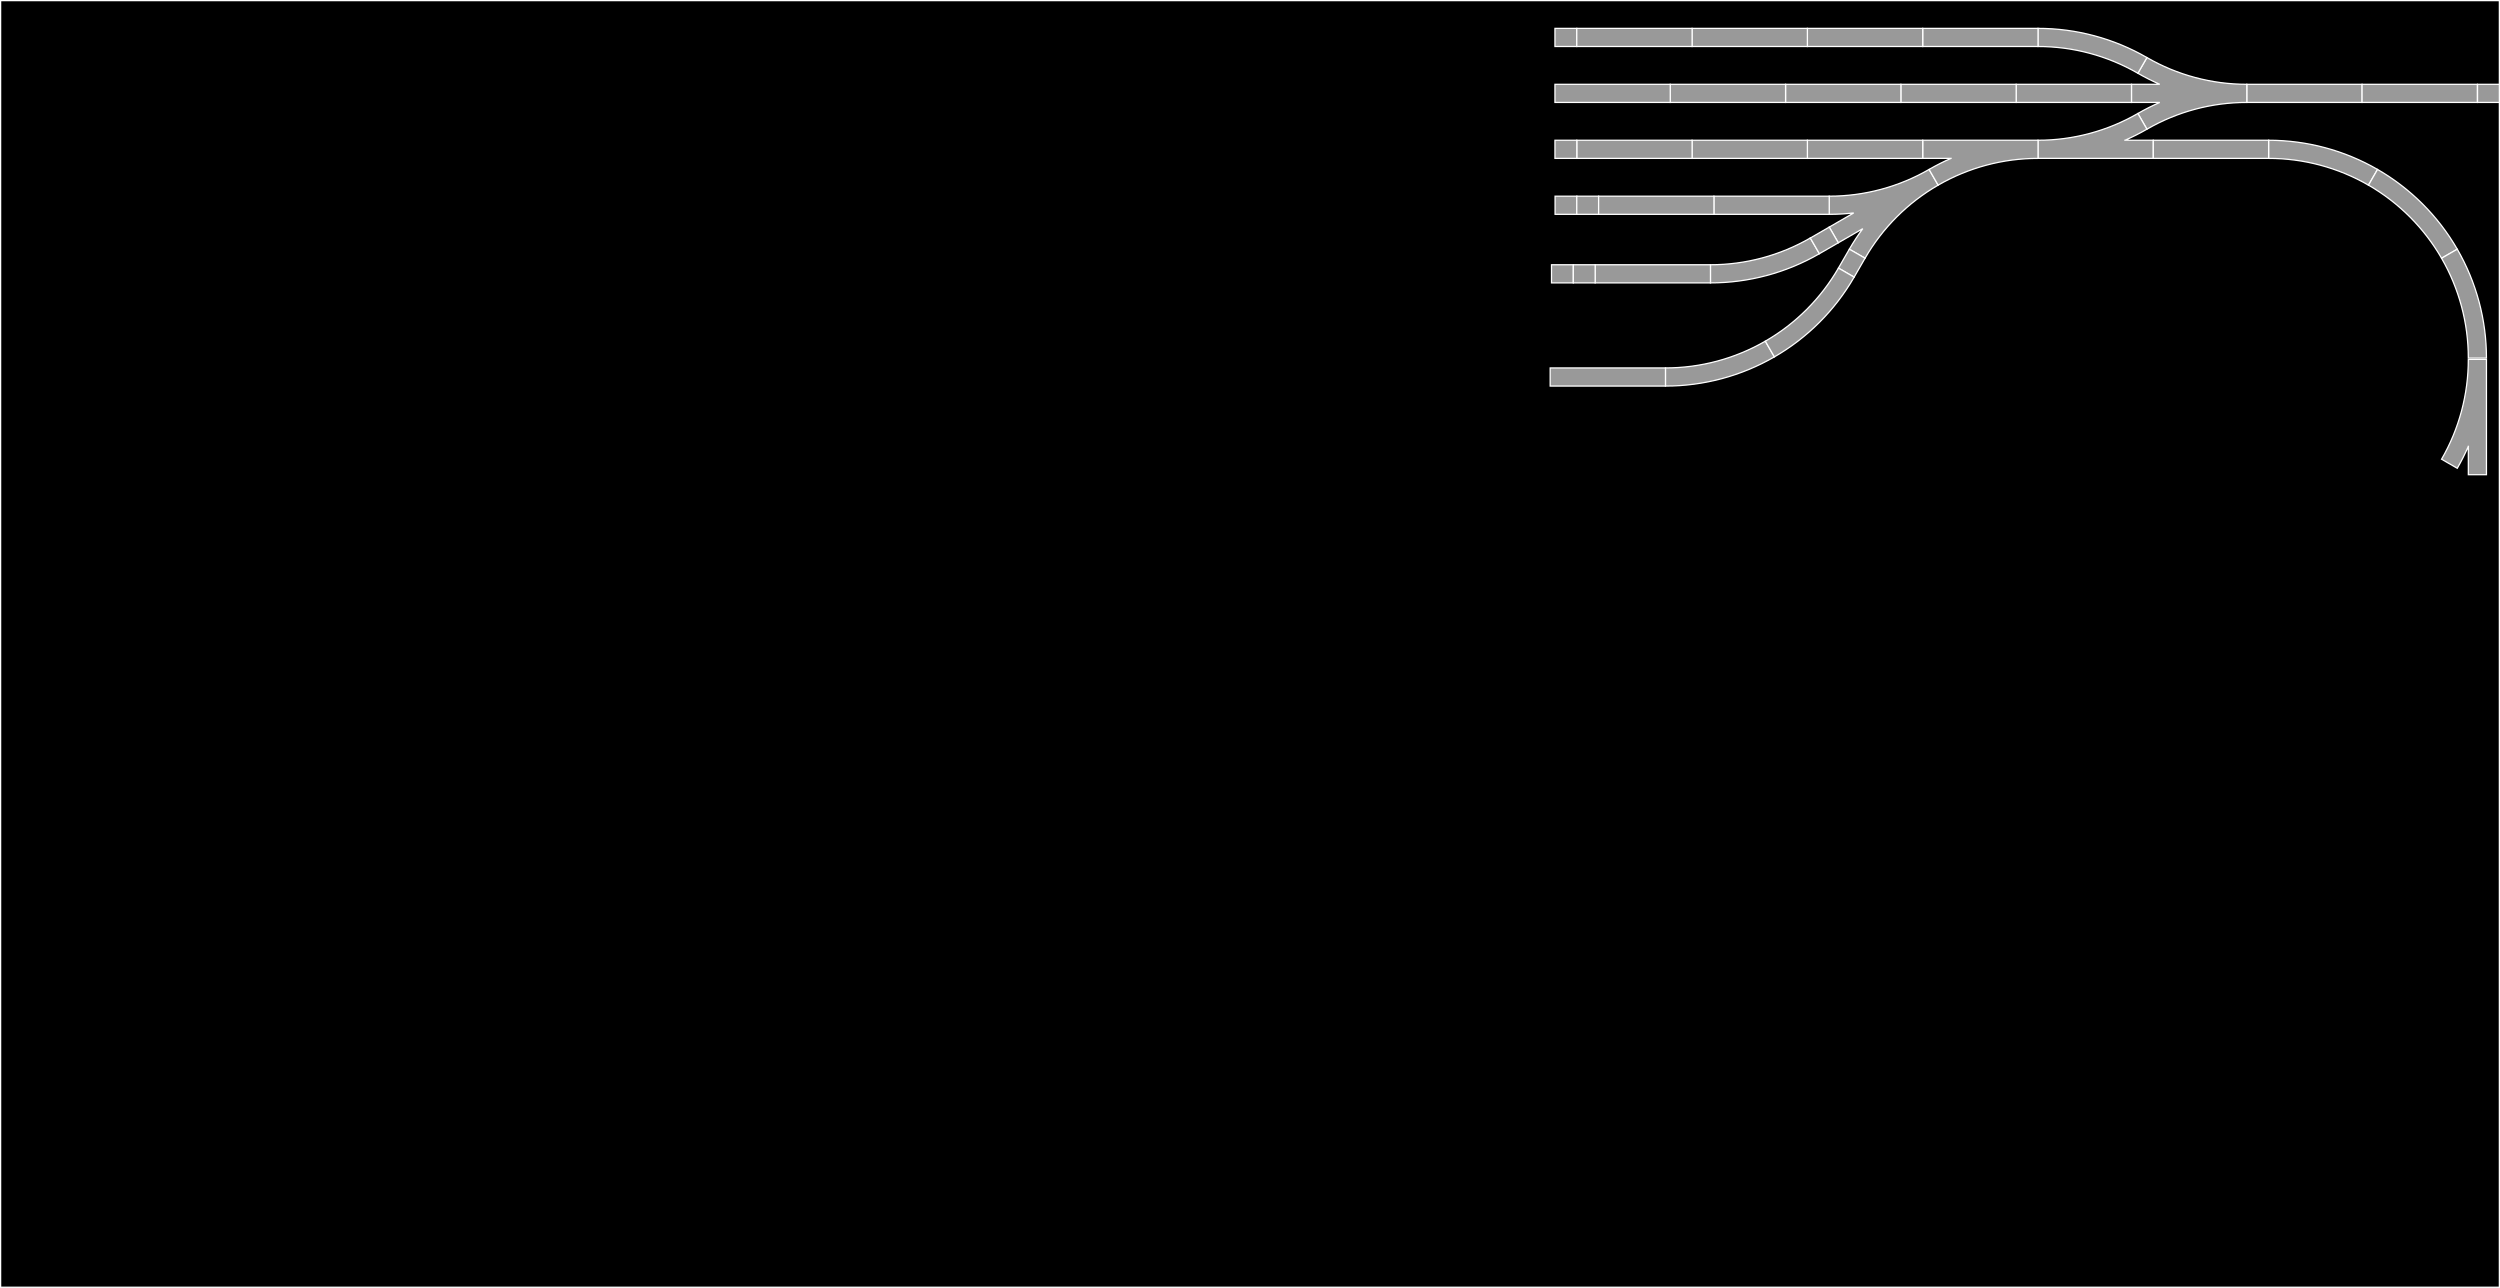
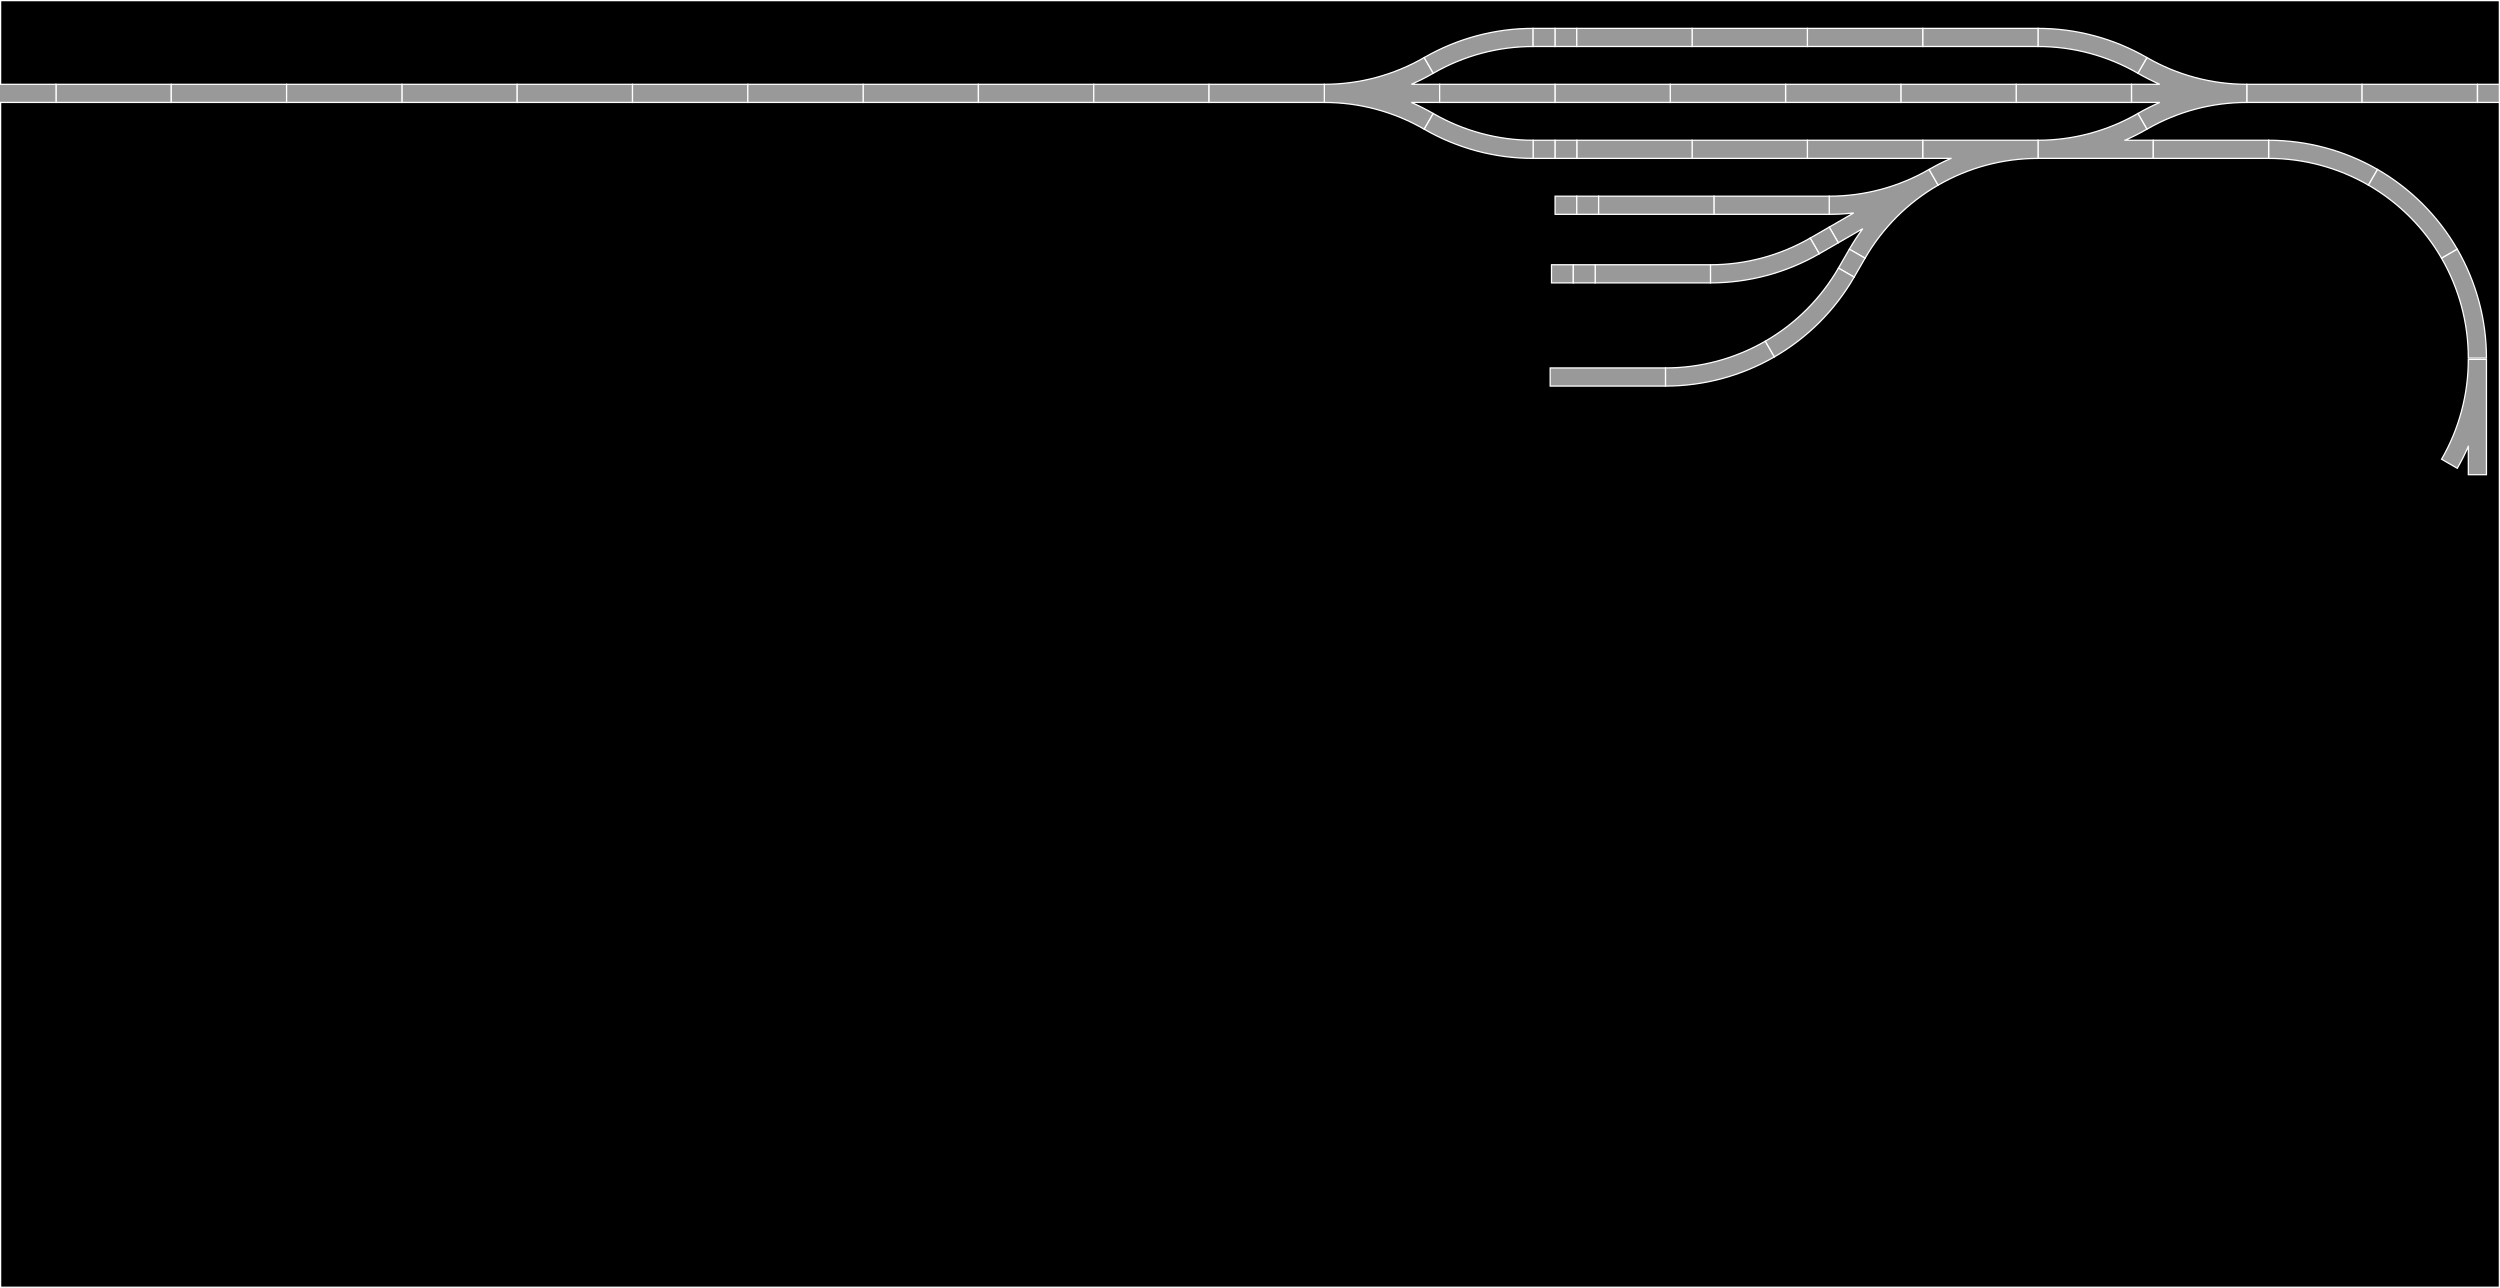
<svg xmlns="http://www.w3.org/2000/svg" xmlns:xlink="http://www.w3.org/1999/xlink" width="1980" height="1020" viewBox="0 0 523.875 269.875" version="1.1" id="svg5" xml:space="preserve">
  <defs id="defs2">
    <marker style="overflow:visible" id="Arrow1Lstart" refX="0.0" refY="0.0" orient="auto">
      <path transform="scale(0.8) translate(12.5,0)" style="fill-rule:evenodd;fill:context-stroke;stroke:context-stroke;stroke-width:1.0pt" d="M 0.0,0.0 L 5.0,-5.0 L -12.5,0.0 L 5.0,5.0 L 0.0,0.0 z " id="path2276" />
    </marker>
    <marker style="overflow:visible" id="Arrow1Mstart" refX="0.0" refY="0.0" orient="auto">
      <path transform="scale(0.4) translate(10,0)" style="fill-rule:evenodd;fill:context-stroke;stroke:context-stroke;stroke-width:1.0pt" d="M 0.0,0.0 L 5.0,-5.0 L -12.5,0.0 L 5.0,5.0 L 0.0,0.0 z " id="path2282" />
    </marker>
-     <color-profile name="Apple-RGB" xlink:href="file:///usr/share/color/icc/colord/AppleRGB.icc" id="color-profile31908" />
+     <color-profile name="Apple-RGB" xlink:href="file:///usr/share/color/icc/colord/AppleRGB.icc" id="color-profile33259" />
  </defs>
  <g id="background" style="display:inline">
    <rect style="display:inline;fill:#000000;fill-opacity:1;stroke:#ffffff;stroke-width:0.265;stroke-linecap:round;stroke-linejoin:round;stroke-miterlimit:4;stroke-dasharray:none;stroke-opacity:1" id="rect24799" width="523.61" height="269.61" x="0.132" y="0.132" ry="2.5254467e-15" />
  </g>
  <g id="track" style="display:inline">b'Sketch004'<g id="Sketch009" transform="rotate(150,196.8546,80.36299)" style="display:inline;fill:#999999;stroke:#ffffff;stroke-width:0.265;stroke-dasharray:none;stroke-opacity:1" />
    <g id="Sketch" transform="matrix(-1,0,0,1,456.155,15.91813)" style="fill:#999999;stroke:#ffffff;stroke-width:0.265;stroke-dasharray:none;stroke-opacity:1" />
    <g id="Sketch007" transform="matrix(1,0,0,-1,484.1454,8.418127)" style="display:inline;fill:#999999;stroke:#ffffff;stroke-width:0.265;stroke-dasharray:none;stroke-opacity:1" />
    <g id="Sketch001" transform="matrix(1,0,0,-1,494.9747,19.56675)" style="fill:#999999;stroke:#ffffff;stroke-width:0.265;stroke-dasharray:none;stroke-opacity:1">
      <path id="Sketch001_w0000" d="M -24.162,1.9 H 0 v -3.8 h -24.162 v 3.8" stroke="#000000" stroke-width="0.35 px" style="fill:#999999;fill-opacity:1;fill-rule:evenodd;stroke:#ffffff;stroke-width:0.265;stroke-linecap:square;stroke-miterlimit:4;stroke-dasharray:none;stroke-opacity:1" />
    </g>
    <g id="Sketch003" transform="rotate(90,209.8356,309.3019)" style="fill:#999999;stroke:#ffffff;stroke-width:0.265;stroke-dasharray:none;stroke-opacity:1">
      <path id="Sketch003_w0000" d="M -5.928,1.9 H 0 V -1.9 H -24.162 V 1.9 A 41.85,41.85 0 0 1 -3.237,7.507 L -1.337,4.216 A 45.65,45.65 0 0 0 -5.928,1.9" stroke="#000000" stroke-width="0.35 px" style="fill:#999999;fill-opacity:1;fill-rule:evenodd;stroke:#ffffff;stroke-width:0.265;stroke-linecap:square;stroke-miterlimit:4;stroke-dasharray:none;stroke-opacity:1" />
    </g>
    <g id="Sketch004" transform="rotate(180,223.3257,9.783375)" style="fill:#999999;stroke:#ffffff;stroke-width:0.265;stroke-dasharray:none;stroke-opacity:1">
      <path id="Sketch004_w0000" d="M -24.162,1.9 A 41.85,41.85 0 0 1 -3.237,7.507 L -1.337,4.216 A 45.65,45.65 0 0 0 -5.928,1.9 H 0 V -1.9 H -5.928 A 45.65,45.65 0 0 0 -1.337,-4.216 L -3.237,-7.507 A 41.85,41.85 0 0 1 -24.162,-1.9 l -9e-6,3.8" stroke="#000000" stroke-width="0.35 px" style="fill:#999999;fill-opacity:1;fill-rule:evenodd;stroke:#ffffff;stroke-width:0.265;stroke-linecap:square;stroke-miterlimit:4;stroke-dasharray:none;stroke-opacity:1" />
    </g>
    <g id="Sketch005" transform="matrix(-0.8660254,-0.5,-0.5,0.8660254,428.0126,1.624304)" style="fill:#999999;stroke:#ffffff;stroke-width:0.265;stroke-dasharray:none;stroke-opacity:1">
      <path id="Sketch005_w0000" d="m -1.337,4.216 -1.9,3.291 A 41.85,41.85 0 0 0 -24.162,1.9 l -9e-6,-3.8 A 45.65,45.65 0 0 1 -1.337,4.216" stroke="#000000" stroke-width="0.35 px" style="fill:#999999;fill-opacity:1;fill-rule:evenodd;stroke:#ffffff;stroke-width:0.265;stroke-linecap:square;stroke-miterlimit:4;stroke-dasharray:none;stroke-opacity:1" />
    </g>
    <g id="Sketch001-0" transform="matrix(1,0,0,-1,427.0626,7.84397)" style="display:inline;fill:#999999;stroke:#ffffff;stroke-width:0.265;stroke-dasharray:none;stroke-opacity:1">
      <path id="Sketch001_w0000-6" d="M -24.162,1.9 H 0 v -3.8 h -24.162 v 3.8" stroke="#000000" stroke-width="0.35 px" style="fill:#999999;fill-opacity:1;fill-rule:evenodd;stroke:#ffffff;stroke-width:0.265;stroke-linecap:square;stroke-miterlimit:4;stroke-dasharray:none;stroke-opacity:1" />
    </g>
    <g id="Sketch001-5" transform="matrix(1,0,0,-1,446.6505,19.56675)" style="display:inline;fill:#999999;stroke:#ffffff;stroke-width:0.265;stroke-dasharray:none;stroke-opacity:1">
      <path id="Sketch001_w0000-5" d="M -24.162,1.9 H 0 v -3.8 h -24.162 v 3.8" stroke="#000000" stroke-width="0.35 px" style="fill:#999999;fill-opacity:1;fill-rule:evenodd;stroke:#ffffff;stroke-width:0.265;stroke-linecap:square;stroke-miterlimit:4;stroke-dasharray:none;stroke-opacity:1" />
    </g>
    <g id="Sketch002-7" transform="matrix(1,0,0,-1,306.252,7.84397)" style="display:inline;fill:#999999;stroke:#ffffff;stroke-width:0.265;stroke-dasharray:none;stroke-opacity:1">
      <path id="Sketch002_w0000-6" d="m 24.162,1.9 h -4.574 v -3.8 h 4.574 v 3.8" stroke="#000000" stroke-width="0.35 px" style="fill:#999999;fill-opacity:1;fill-rule:evenodd;stroke:#ffffff;stroke-width:0.265;stroke-linecap:square;stroke-miterlimit:4;stroke-dasharray:none;stroke-opacity:1" />
    </g>
    <g id="Sketch003-6" transform="matrix(1,0,0,-1,451.2254,31.28953)" style="display:inline;fill:#999999;stroke:#ffffff;stroke-width:0.265;stroke-dasharray:none;stroke-opacity:1">
      <path id="Sketch003_w0000-9" d="M -5.928,1.9 H 0 V -1.9 H -24.162 V 1.9 A 41.85,41.85 0 0 1 -3.237,7.507 L -1.337,4.216 A 45.65,45.65 0 0 0 -5.928,1.9" stroke="#000000" stroke-width="0.35 px" style="fill:#999999;fill-opacity:1;fill-rule:evenodd;stroke:#ffffff;stroke-width:0.265;stroke-linecap:square;stroke-miterlimit:4;stroke-dasharray:none;stroke-opacity:1" />
    </g>
    <g id="Sketch004-7" transform="rotate(150,185.5359,76.09751)" style="display:inline;fill:#999999;stroke:#ffffff;stroke-width:0.265;stroke-dasharray:none;stroke-opacity:1">
      <path id="Sketch004_w0000-4" d="M -24.162,1.9 A 41.85,41.85 0 0 1 -3.237,7.507 L -1.337,4.216 A 45.65,45.65 0 0 0 -5.928,1.9 H 0 V -1.9 H -5.928 A 45.65,45.65 0 0 0 -1.337,-4.216 L -3.237,-7.507 A 41.85,41.85 0 0 1 -24.162,-1.9 l -9e-6,3.8" stroke="#000000" stroke-width="0.35 px" style="fill:#999999;fill-opacity:1;fill-rule:evenodd;stroke:#ffffff;stroke-width:0.265;stroke-linecap:square;stroke-miterlimit:4;stroke-dasharray:none;stroke-opacity:1" />
    </g>
    <g id="Sketch005-7" transform="matrix(1,0,0,-1,373.161,79.00092)" style="display:inline;fill:#999999;stroke:#ffffff;stroke-width:0.265;stroke-dasharray:none;stroke-opacity:1">
      <path id="Sketch005_w0000-4" d="m -1.337,4.216 -1.9,3.291 A 41.85,41.85 0 0 0 -24.162,1.9 l -9e-6,-3.8 A 45.65,45.65 0 0 1 -1.337,4.216" stroke="#000000" stroke-width="0.35 px" style="fill:#999999;fill-opacity:1;fill-rule:evenodd;stroke:#ffffff;stroke-width:0.265;stroke-linecap:square;stroke-miterlimit:4;stroke-dasharray:none;stroke-opacity:1" />
    </g>
    <g id="Sketch005-7-3" transform="matrix(-0.8660254,-0.5,-0.5,0.8660254,476.3375,25.06987)" style="display:inline;fill:#999999;stroke:#ffffff;stroke-width:0.265;stroke-dasharray:none;stroke-opacity:1">
      <path id="Sketch005_w0000-4-0" d="m -1.337,4.216 -1.9,3.291 A 41.85,41.85 0 0 0 -24.162,1.9 l -9e-6,-3.8 A 45.65,45.65 0 0 1 -1.337,4.216" stroke="#000000" stroke-width="0.35 px" style="fill:#999999;fill-opacity:1;fill-rule:evenodd;stroke:#ffffff;stroke-width:0.265;stroke-linecap:square;stroke-miterlimit:4;stroke-dasharray:none;stroke-opacity:1" />
    </g>
    <g id="Sketch005-7-8" transform="matrix(-0.5,-0.8660254,-0.8660254,0.5,501.195,32.23953)" style="display:inline;fill:#999999;stroke:#ffffff;stroke-width:0.265;stroke-dasharray:none;stroke-opacity:1">
      <path id="Sketch005_w0000-4-6" d="m -1.337,4.216 -1.9,3.291 A 41.85,41.85 0 0 0 -24.162,1.9 l -9e-6,-3.8 A 45.65,45.65 0 0 1 -1.337,4.216" stroke="#000000" stroke-width="0.35 px" style="fill:#999999;fill-opacity:1;fill-rule:evenodd;stroke:#ffffff;stroke-width:0.265;stroke-linecap:square;stroke-miterlimit:4;stroke-dasharray:none;stroke-opacity:1" />
    </g>
    <g id="Sketch005-7-84" transform="matrix(0,-1,-1,0,519.1375,50.87742)" style="display:inline;fill:#999999;stroke:#ffffff;stroke-width:0.265;stroke-dasharray:none;stroke-opacity:1">
      <path id="Sketch005_w0000-4-3" d="m -1.337,4.216 -1.9,3.291 A 41.85,41.85 0 0 0 -24.162,1.9 l -9e-6,-3.8 A 45.65,45.65 0 0 1 -1.337,4.216" stroke="#000000" stroke-width="0.35 px" style="fill:#999999;fill-opacity:1;fill-rule:evenodd;stroke:#ffffff;stroke-width:0.265;stroke-linecap:square;stroke-miterlimit:4;stroke-dasharray:none;stroke-opacity:1" />
    </g>
    <g id="Sketch001-4" transform="matrix(1,0,0,-1,519.1368,19.56675)" style="display:inline;fill:#999999;stroke:#ffffff;stroke-width:0.265;stroke-dasharray:none;stroke-opacity:1">
      <path id="Sketch001_w0000-9" d="M -24.162,1.9 H 0 v -3.8 h -24.162 v 3.8" stroke="#000000" stroke-width="0.35 px" style="fill:#999999;fill-opacity:1;fill-rule:evenodd;stroke:#ffffff;stroke-width:0.265;stroke-linecap:square;stroke-miterlimit:4;stroke-dasharray:none;stroke-opacity:1" />
    </g>
    <g id="Sketch002-7-0" transform="matrix(1,0,0,-1,306.2775,43.0123)" style="display:inline;fill:#999999;stroke:#ffffff;stroke-width:0.265;stroke-dasharray:none;stroke-opacity:1">
      <path id="Sketch002_w0000-6-6" d="m 24.162,1.9 h -4.574 v -3.8 h 4.574 v 3.8" stroke="#000000" stroke-width="0.35 px" style="fill:#999999;fill-opacity:1;fill-rule:evenodd;stroke:#ffffff;stroke-width:0.265;stroke-linecap:square;stroke-miterlimit:4;stroke-dasharray:none;stroke-opacity:1" />
    </g>
    <g id="Sketch005-9" transform="matrix(1,0,0,-1,382.589,57.38047)" style="display:inline;fill:#999999;stroke:#ffffff;stroke-width:0.265;stroke-dasharray:none;stroke-opacity:1">
      <path id="Sketch005_w0000-2" d="m -1.337,4.216 -1.9,3.291 A 41.85,41.85 0 0 0 -24.162,1.9 l -9e-6,-3.8 A 45.65,45.65 0 0 1 -1.337,4.216" stroke="#000000" stroke-width="0.35 px" style="fill:#999999;fill-opacity:1;fill-rule:evenodd;stroke:#ffffff;stroke-width:0.265;stroke-linecap:square;stroke-miterlimit:4;stroke-dasharray:none;stroke-opacity:1" />
    </g>
    <g id="Sketch001-0-6" transform="matrix(1,0,0,-1,422.4884,19.56675)" style="display:inline;fill:#999999;stroke:#ffffff;stroke-width:0.265;stroke-dasharray:none;stroke-opacity:1">
      <path id="Sketch001_w0000-6-4" d="M -24.162,1.9 H 0 v -3.8 h -24.162 v 3.8" stroke="#000000" stroke-width="0.35 px" style="fill:#999999;fill-opacity:1;fill-rule:evenodd;stroke:#ffffff;stroke-width:0.265;stroke-linecap:square;stroke-miterlimit:4;stroke-dasharray:none;stroke-opacity:1" />
    </g>
    <g id="Sketch001-0-5" transform="matrix(1,0,0,-1,383.3133,43.0123)" style="display:inline;fill:#999999;stroke:#ffffff;stroke-width:0.265;stroke-dasharray:none;stroke-opacity:1">
      <path id="Sketch001_w0000-6-0" d="M -24.162,1.9 H 0 v -3.8 h -24.162 v 3.8" stroke="#000000" stroke-width="0.35 px" style="fill:#999999;fill-opacity:1;fill-rule:evenodd;stroke:#ffffff;stroke-width:0.265;stroke-linecap:square;stroke-miterlimit:4;stroke-dasharray:none;stroke-opacity:1" />
    </g>
    <g id="Sketch002-7-0-2" transform="matrix(-0.8660254,0.5,0.5,0.8660254,401.2269,39.43803)" style="display:inline;fill:#999999;stroke:#ffffff;stroke-width:0.265;stroke-dasharray:none;stroke-opacity:1">
      <path id="Sketch002_w0000-6-6-2" d="m 24.162,1.9 h -4.574 v -3.8 h 4.574 v 3.8" stroke="#000000" stroke-width="0.35 px" style="fill:#999999;fill-opacity:1;fill-rule:evenodd;stroke:#ffffff;stroke-width:0.265;stroke-linecap:square;stroke-miterlimit:4;stroke-dasharray:none;stroke-opacity:1" />
    </g>
    <g id="Sketch002-7-0-2-1" transform="matrix(-0.5,0.8660254,0.8660254,0.5,398.9686,36.20092)" style="display:inline;fill:#999999;stroke:#ffffff;stroke-width:0.265;stroke-dasharray:none;stroke-opacity:1">
      <path id="Sketch002_w0000-6-6-2-0" d="m 24.162,1.9 h -4.574 v -3.8 h 4.574 v 3.8" stroke="#000000" stroke-width="0.35 px" style="fill:#999999;fill-opacity:1;fill-rule:evenodd;stroke:#ffffff;stroke-width:0.265;stroke-linecap:square;stroke-miterlimit:4;stroke-dasharray:none;stroke-opacity:1" />
    </g>
    <g id="Sketch005-9-1" transform="matrix(0.8660254,-0.5,-0.5,-0.8660254,391.7989,61.05847)" style="display:inline;fill:#999999;stroke:#ffffff;stroke-width:0.265;stroke-dasharray:none;stroke-opacity:1">
      <path id="Sketch005_w0000-2-5" d="m -1.337,4.216 -1.9,3.291 A 41.85,41.85 0 0 0 -24.162,1.9 l -9e-6,-3.8 A 45.65,45.65 0 0 1 -1.337,4.216" stroke="#000000" stroke-width="0.35 px" style="fill:#999999;fill-opacity:1;fill-rule:evenodd;stroke:#ffffff;stroke-width:0.265;stroke-linecap:square;stroke-miterlimit:4;stroke-dasharray:none;stroke-opacity:1" />
    </g>
    <g id="Sketch003-6-4" transform="matrix(-1,0,0,1,402.9012,31.28953)" style="display:inline;fill:#999999;stroke:#ffffff;stroke-width:0.265;stroke-dasharray:none;stroke-opacity:1">
      <path id="Sketch003_w0000-9-9" d="M -5.928,1.9 H 0 V -1.9 H -24.162 V 1.9 A 41.85,41.85 0 0 1 -3.237,7.507 L -1.337,4.216 A 45.65,45.65 0 0 0 -5.928,1.9" stroke="#000000" stroke-width="0.35 px" style="fill:#999999;fill-opacity:1;fill-rule:evenodd;stroke:#ffffff;stroke-width:0.265;stroke-linecap:square;stroke-miterlimit:4;stroke-dasharray:none;stroke-opacity:1" />
    </g>
    <g id="Sketch002-7-0-9" transform="matrix(1,0,0,-1,310.8269,43.0123)" style="display:inline;fill:#999999;stroke:#ffffff;stroke-width:0.265;stroke-dasharray:none;stroke-opacity:1">
      <path id="Sketch002_w0000-6-6-1" d="m 24.162,1.9 h -4.574 v -3.8 h 4.574 v 3.8" stroke="#000000" stroke-width="0.35 px" style="fill:#999999;fill-opacity:1;fill-rule:evenodd;stroke:#ffffff;stroke-width:0.265;stroke-linecap:square;stroke-miterlimit:4;stroke-dasharray:none;stroke-opacity:1" />
    </g>
    <g id="Sketch002-7-0-7" transform="matrix(1,0,0,-1,305.5285,57.38047)" style="display:inline;fill:#999999;stroke:#ffffff;stroke-width:0.265;stroke-dasharray:none;stroke-opacity:1">
      <path id="Sketch002_w0000-6-6-11" d="m 24.162,1.9 h -4.574 v -3.8 h 4.574 v 3.8" stroke="#000000" stroke-width="0.35 px" style="fill:#999999;fill-opacity:1;fill-rule:evenodd;stroke:#ffffff;stroke-width:0.265;stroke-linecap:square;stroke-miterlimit:4;stroke-dasharray:none;stroke-opacity:1" />
    </g>
    <g id="Sketch001-0-5-9" transform="matrix(1,0,0,-1,402.9012,31.28953)" style="display:inline;fill:#999999;stroke:#ffffff;stroke-width:0.265;stroke-dasharray:none;stroke-opacity:1">
      <path id="Sketch001_w0000-6-0-7" d="M -24.162,1.9 H 0 v -3.8 h -24.162 v 3.8" stroke="#000000" stroke-width="0.35 px" style="fill:#999999;fill-opacity:1;fill-rule:evenodd;stroke:#ffffff;stroke-width:0.265;stroke-linecap:square;stroke-miterlimit:4;stroke-dasharray:none;stroke-opacity:1" />
    </g>
    <g id="Sketch001-0-5-6" transform="matrix(1,0,0,-1,378.7391,31.28953)" style="display:inline;fill:#999999;stroke:#ffffff;stroke-width:0.265;stroke-dasharray:none;stroke-opacity:1">
      <path id="Sketch001_w0000-6-0-73" d="M -24.162,1.9 H 0 v -3.8 h -24.162 v 3.8" stroke="#000000" stroke-width="0.35 px" style="fill:#999999;fill-opacity:1;fill-rule:evenodd;stroke:#ffffff;stroke-width:0.265;stroke-linecap:square;stroke-miterlimit:4;stroke-dasharray:none;stroke-opacity:1" />
    </g>
    <g id="Sketch001-0-5-5" transform="matrix(1,0,0,-1,398.3263,19.56675)" style="display:inline;fill:#999999;stroke:#ffffff;stroke-width:0.265;stroke-dasharray:none;stroke-opacity:1">
      <path id="Sketch001_w0000-6-0-6" d="M -24.162,1.9 H 0 v -3.8 h -24.162 v 3.8" stroke="#000000" stroke-width="0.35 px" style="fill:#999999;fill-opacity:1;fill-rule:evenodd;stroke:#ffffff;stroke-width:0.265;stroke-linecap:square;stroke-miterlimit:4;stroke-dasharray:none;stroke-opacity:1" />
    </g>
    <g id="Sketch001-0-5-94" transform="matrix(1,0,0,-1,402.9005,7.84397)" style="display:inline;fill:#999999;stroke:#ffffff;stroke-width:0.265;stroke-dasharray:none;stroke-opacity:1">
      <path id="Sketch001_w0000-6-0-8" d="M -24.162,1.9 H 0 v -3.8 h -24.162 v 3.8" stroke="#000000" stroke-width="0.35 px" style="fill:#999999;fill-opacity:1;fill-rule:evenodd;stroke:#ffffff;stroke-width:0.265;stroke-linecap:square;stroke-miterlimit:4;stroke-dasharray:none;stroke-opacity:1" />
    </g>
    <g id="Sketch001-0-5-2" transform="matrix(1,0,0,-1,378.7384,7.84397)" style="display:inline;fill:#999999;stroke:#ffffff;stroke-width:0.265;stroke-dasharray:none;stroke-opacity:1">
      <path id="Sketch001_w0000-6-0-9" d="M -24.162,1.9 H 0 v -3.8 h -24.162 v 3.8" stroke="#000000" stroke-width="0.35 px" style="fill:#999999;fill-opacity:1;fill-rule:evenodd;stroke:#ffffff;stroke-width:0.265;stroke-linecap:square;stroke-miterlimit:4;stroke-dasharray:none;stroke-opacity:1" />
    </g>
    <g id="Sketch001-0-5-0" transform="matrix(1,0,0,-1,374.1642,19.56675)" style="display:inline;fill:#999999;stroke:#ffffff;stroke-width:0.265;stroke-dasharray:none;stroke-opacity:1">
      <path id="Sketch001_w0000-6-0-88" d="M -24.162,1.9 H 0 v -3.8 h -24.162 v 3.8" stroke="#000000" stroke-width="0.35 px" style="fill:#999999;fill-opacity:1;fill-rule:evenodd;stroke:#ffffff;stroke-width:0.265;stroke-linecap:square;stroke-miterlimit:4;stroke-dasharray:none;stroke-opacity:1" />
    </g>
    <g id="Sketch001-0-5-09" transform="matrix(1,0,0,-1,358.4269,57.38047)" style="display:inline;fill:#999999;stroke:#ffffff;stroke-width:0.265;stroke-dasharray:none;stroke-opacity:1">
      <path id="Sketch001_w0000-6-0-63" d="M -24.162,1.9 H 0 v -3.8 h -24.162 v 3.8" stroke="#000000" stroke-width="0.35 px" style="fill:#999999;fill-opacity:1;fill-rule:evenodd;stroke:#ffffff;stroke-width:0.265;stroke-linecap:square;stroke-miterlimit:4;stroke-dasharray:none;stroke-opacity:1" />
    </g>
    <g id="Sketch002-7-0-9-5" transform="matrix(1,0,0,-1,310.1027,57.38047)" style="display:inline;fill:#999999;stroke:#ffffff;stroke-width:0.265;stroke-dasharray:none;stroke-opacity:1">
      <path id="Sketch002_w0000-6-6-1-6" d="m 24.162,1.9 h -4.574 v -3.8 h 4.574 v 3.8" stroke="#000000" stroke-width="0.35 px" style="fill:#999999;fill-opacity:1;fill-rule:evenodd;stroke:#ffffff;stroke-width:0.265;stroke-linecap:square;stroke-miterlimit:4;stroke-dasharray:none;stroke-opacity:1" />
    </g>
    <g id="Sketch001-0-5-09-1" transform="matrix(1,0,0,-1,359.1512,43.0123)" style="display:inline;fill:#999999;stroke:#ffffff;stroke-width:0.265;stroke-dasharray:none;stroke-opacity:1">
      <path id="Sketch001_w0000-6-0-63-5" d="M -24.162,1.9 H 0 v -3.8 h -24.162 v 3.8" stroke="#000000" stroke-width="0.35 px" style="fill:#999999;fill-opacity:1;fill-rule:evenodd;stroke:#ffffff;stroke-width:0.265;stroke-linecap:square;stroke-miterlimit:4;stroke-dasharray:none;stroke-opacity:1" />
    </g>
    <g id="Sketch001-0-5-0-8" transform="matrix(1,0,0,-1,350.002,19.56675)" style="display:inline;fill:#999999;stroke:#ffffff;stroke-width:0.265;stroke-dasharray:none;stroke-opacity:1">
      <path id="Sketch001_w0000-6-0-88-4" d="M -24.162,1.9 H 0 v -3.8 h -24.162 v 3.8" stroke="#000000" stroke-width="0.35 px" style="fill:#999999;fill-opacity:1;fill-rule:evenodd;stroke:#ffffff;stroke-width:0.265;stroke-linecap:square;stroke-miterlimit:4;stroke-dasharray:none;stroke-opacity:1" />
    </g>
    <g id="Sketch001-0-5-0-8-0" transform="matrix(1,0,0,-1,354.5763,7.84397)" style="display:inline;fill:#999999;stroke:#ffffff;stroke-width:0.265;stroke-dasharray:none;stroke-opacity:1">
      <path id="Sketch001_w0000-6-0-88-4-4" d="M -24.162,1.9 H 0 v -3.8 h -24.162 v 3.8" stroke="#000000" stroke-width="0.35 px" style="fill:#999999;fill-opacity:1;fill-rule:evenodd;stroke:#ffffff;stroke-width:0.265;stroke-linecap:square;stroke-miterlimit:4;stroke-dasharray:none;stroke-opacity:1" />
    </g>
    <g id="Sketch001-0-5-0-8-1" transform="matrix(1,0,0,-1,354.5769,31.28953)" style="display:inline;fill:#999999;stroke:#ffffff;stroke-width:0.265;stroke-dasharray:none;stroke-opacity:1">
      <path id="Sketch001_w0000-6-0-88-4-0" d="M -24.162,1.9 H 0 v -3.8 h -24.162 v 3.8" stroke="#000000" stroke-width="0.35 px" style="fill:#999999;fill-opacity:1;fill-rule:evenodd;stroke:#ffffff;stroke-width:0.265;stroke-linecap:square;stroke-miterlimit:4;stroke-dasharray:none;stroke-opacity:1" />
    </g>
    <g id="g31785" transform="matrix(1,0,0,-1,306.2527,31.28953)" style="display:inline;fill:#999999;stroke:#ffffff;stroke-width:0.265;stroke-dasharray:none;stroke-opacity:1">
      <path id="path31781" d="m 24.162,1.9 h -4.574 v -3.8 h 4.574 v 3.8" stroke="#000000" stroke-width="0.35 px" style="fill:#999999;fill-opacity:1;fill-rule:evenodd;stroke:#ffffff;stroke-width:0.265;stroke-linecap:square;stroke-miterlimit:4;stroke-dasharray:none;stroke-opacity:1" />
    </g>
    <g id="g31830" transform="matrix(1,0,0,-1,348.9989,79.00092)" style="display:inline;fill:#999999;stroke:#ffffff;stroke-width:0.265;stroke-dasharray:none;stroke-opacity:1">
      <path id="path31826" d="M -24.162,1.9 H 0 v -3.8 h -24.162 v 3.8" stroke="#000000" stroke-width="0.35 px" style="fill:#999999;fill-opacity:1;fill-rule:evenodd;stroke:#ffffff;stroke-width:0.265;stroke-linecap:square;stroke-miterlimit:4;stroke-dasharray:none;stroke-opacity:1" />
    </g>
    <g id="g31836" transform="matrix(1,0,0,-1,475.3875,31.28953)" style="fill:#999999;stroke:#ffffff;stroke-width:0.265;stroke-dasharray:none;stroke-opacity:1">
      <path id="path31832" d="M -24.162,1.9 H 0 v -3.8 h -24.162 v 3.8" stroke="#000000" stroke-width="0.35 px" style="fill:#999999;fill-opacity:1;fill-rule:evenodd;stroke:#ffffff;stroke-width:0.265;stroke-linecap:square;stroke-miterlimit:4;stroke-dasharray:none;stroke-opacity:1" />
    </g>
    <g id="g31842" transform="matrix(1,0,0,-1,499.5806,19.56675)" style="display:inline;fill:#999999;stroke:#ffffff;stroke-width:0.265;stroke-dasharray:none;stroke-opacity:1">
      <path id="path31838" d="m 24.162,1.9 h -4.574 v -3.8 h 4.574 v 3.8" stroke="#000000" stroke-width="0.35 px" style="fill:#999999;fill-opacity:1;fill-rule:evenodd;stroke:#ffffff;stroke-width:0.265;stroke-linecap:square;stroke-miterlimit:4;stroke-dasharray:none;stroke-opacity:1" />
    </g>
+     <g id="g32045" transform="matrix(1,0,0,-1,301.6778,19.56675)" style="fill:#999999;stroke:#ffffff;stroke-width:0.265;stroke-dasharray:none;stroke-opacity:1">
+       <path id="path32041" d="M -24.162,1.9 A 41.85,41.85 0 0 1 -3.237,7.507 L -1.337,4.216 A 45.65,45.65 0 0 0 -5.928,1.9 H 0 V -1.9 H -5.928 A 45.65,45.65 0 0 0 -1.337,-4.216 L -3.237,-7.507 A 41.85,41.85 0 0 1 -24.162,-1.9 l -9e-6,3.8" stroke="#000000" stroke-width="0.35 px" style="fill:#999999;fill-opacity:1;fill-rule:evenodd;stroke:#ffffff;stroke-width:0.265;stroke-linecap:square;stroke-miterlimit:4;stroke-dasharray:none;stroke-opacity:1" />
+     </g>
+     <g id="g32051" transform="matrix(-1,0,0,1,297.1036,7.843974)" style="fill:#999999;stroke:#ffffff;stroke-width:0.265;stroke-dasharray:none;stroke-opacity:1">
+       <path id="path32047" d="m -1.337,4.216 -1.9,3.291 A 41.85,41.85 0 0 0 -24.162,1.9 l -9e-6,-3.8 A 45.65,45.65 0 0 1 -1.337,4.216" stroke="#000000" stroke-width="0.35 px" style="fill:#999999;fill-opacity:1;fill-rule:evenodd;stroke:#ffffff;stroke-width:0.265;stroke-linecap:square;stroke-miterlimit:4;stroke-dasharray:none;stroke-opacity:1" />
+     </g>
+     <g id="Sketch001-0-5-0-8-4" transform="matrix(1,0,0,-1,325.8399,19.56675)" style="display:inline;fill:#999999;stroke:#ffffff;stroke-width:0.265;stroke-dasharray:none;stroke-opacity:1">
+       <path id="Sketch001_w0000-6-0-88-4-47" d="M -24.162,1.9 H 0 v -3.8 h -24.162 v 3.8" stroke="#000000" stroke-width="0.35 px" style="fill:#999999;fill-opacity:1;fill-rule:evenodd;stroke:#ffffff;stroke-width:0.265;stroke-linecap:square;stroke-miterlimit:4;stroke-dasharray:none;stroke-opacity:1" />
+     </g>
+     <g id="g32096" transform="matrix(1,0,0,-1,301.6778,7.843974)" style="display:inline;fill:#999999;stroke:#ffffff;stroke-width:0.265;stroke-dasharray:none;stroke-opacity:1">
+       <path id="path32092" d="m 24.162,1.9 h -4.574 v -3.8 h 4.574 v 3.8" stroke="#000000" stroke-width="0.35 px" style="fill:#999999;fill-opacity:1;fill-rule:evenodd;stroke:#ffffff;stroke-width:0.265;stroke-linecap:square;stroke-miterlimit:4;stroke-dasharray:none;stroke-opacity:1" />
+     </g>
+     <g id="g32102" transform="matrix(1,0,0,-1,301.6778,31.28953)" style="display:inline;fill:#999999;stroke:#ffffff;stroke-width:0.265;stroke-dasharray:none;stroke-opacity:1">
+       <path id="path32098" d="m 24.162,1.9 h -4.574 v -3.8 h 4.574 v 3.8" stroke="#000000" stroke-width="0.35 px" style="fill:#999999;fill-opacity:1;fill-rule:evenodd;stroke:#ffffff;stroke-width:0.265;stroke-linecap:square;stroke-miterlimit:4;stroke-dasharray:none;stroke-opacity:1" />
+     </g>
+     <g id="g32108" transform="matrix(0.8660254,0.5,0.5,-0.8660254,320.3157,37.50919)" style="fill:#999999;stroke:#ffffff;stroke-width:0.265;stroke-dasharray:none;stroke-opacity:1">
+       <path id="path32104" d="m -1.337,4.216 -1.9,3.291 A 41.85,41.85 0 0 0 -24.162,1.9 l -9e-6,-3.8 A 45.65,45.65 0 0 1 -1.337,4.216" stroke="#000000" stroke-width="0.35 px" style="fill:#999999;fill-opacity:1;fill-rule:evenodd;stroke:#ffffff;stroke-width:0.265;stroke-linecap:square;stroke-miterlimit:4;stroke-dasharray:none;stroke-opacity:1" />
+     </g>
+     <g id="Sketch001-3" transform="matrix(1,0,0,-1,205.0294,19.56675)" style="display:inline;fill:#999999;stroke:#ffffff;stroke-width:0.265;stroke-dasharray:none;stroke-opacity:1">
+       <path id="Sketch001_w0000-1" d="M -24.162,1.9 H 0 v -3.8 h -24.162 v 3.8" stroke="#000000" stroke-width="0.35 px" style="fill:#999999;fill-opacity:1;fill-rule:evenodd;stroke:#ffffff;stroke-width:0.265;stroke-linecap:square;stroke-miterlimit:4;stroke-dasharray:none;stroke-opacity:1" />
+     </g>
+     <g id="Sketch001-59" transform="matrix(1,0,0,-1,229.1915,19.56675)" style="display:inline;fill:#999999;stroke:#ffffff;stroke-width:0.265;stroke-dasharray:none;stroke-opacity:1">
+       <path id="Sketch001_w0000-62" d="M -24.162,1.9 H 0 v -3.8 h -24.162 v 3.8" stroke="#000000" stroke-width="0.35 px" style="fill:#999999;fill-opacity:1;fill-rule:evenodd;stroke:#ffffff;stroke-width:0.265;stroke-linecap:square;stroke-miterlimit:4;stroke-dasharray:none;stroke-opacity:1" />
+     </g>
+     <g id="Sketch001-8" transform="matrix(1,0,0,-1,253.3536,19.56675)" style="display:inline;fill:#999999;stroke:#ffffff;stroke-width:0.265;stroke-dasharray:none;stroke-opacity:1">
+       <path id="Sketch001_w0000-57" d="M -24.162,1.9 H 0 v -3.8 h -24.162 v 3.8" stroke="#000000" stroke-width="0.35 px" style="fill:#999999;fill-opacity:1;fill-rule:evenodd;stroke:#ffffff;stroke-width:0.265;stroke-linecap:square;stroke-miterlimit:4;stroke-dasharray:none;stroke-opacity:1" />
+     </g>
+     <g id="Sketch001-85" transform="matrix(1,0,0,-1,277.5157,19.56675)" style="display:inline;fill:#999999;stroke:#ffffff;stroke-width:0.265;stroke-dasharray:none;stroke-opacity:1">
+       <path id="Sketch001_w0000-97" d="M -24.162,1.9 H 0 v -3.8 h -24.162 v 3.8" stroke="#000000" stroke-width="0.35 px" style="fill:#999999;fill-opacity:1;fill-rule:evenodd;stroke:#ffffff;stroke-width:0.265;stroke-linecap:square;stroke-miterlimit:4;stroke-dasharray:none;stroke-opacity:1" />
+     </g>
+     <g id="Sketch001-3-3" transform="matrix(1,0,0,-1,108.381,19.56675)" style="display:inline;fill:#999999;stroke:#ffffff;stroke-width:0.265;stroke-dasharray:none;stroke-opacity:1">
+       <path id="Sketch001_w0000-1-8" d="M -24.162,1.9 H 0 v -3.8 h -24.162 v 3.8" stroke="#000000" stroke-width="0.35 px" style="fill:#999999;fill-opacity:1;fill-rule:evenodd;stroke:#ffffff;stroke-width:0.265;stroke-linecap:square;stroke-miterlimit:4;stroke-dasharray:none;stroke-opacity:1" />
+     </g>
+     <g id="Sketch001-59-3" transform="matrix(1,0,0,-1,132.5431,19.56675)" style="display:inline;fill:#999999;stroke:#ffffff;stroke-width:0.265;stroke-dasharray:none;stroke-opacity:1">
+       <path id="Sketch001_w0000-62-1" d="M -24.162,1.9 H 0 v -3.8 h -24.162 v 3.8" stroke="#000000" stroke-width="0.35 px" style="fill:#999999;fill-opacity:1;fill-rule:evenodd;stroke:#ffffff;stroke-width:0.265;stroke-linecap:square;stroke-miterlimit:4;stroke-dasharray:none;stroke-opacity:1" />
+     </g>
+     <g id="Sketch001-8-9" transform="matrix(1,0,0,-1,156.7052,19.56675)" style="display:inline;fill:#999999;stroke:#ffffff;stroke-width:0.265;stroke-dasharray:none;stroke-opacity:1">
+       <path id="Sketch001_w0000-57-6" d="M -24.162,1.9 H 0 v -3.8 h -24.162 v 3.8" stroke="#000000" stroke-width="0.35 px" style="fill:#999999;fill-opacity:1;fill-rule:evenodd;stroke:#ffffff;stroke-width:0.265;stroke-linecap:square;stroke-miterlimit:4;stroke-dasharray:none;stroke-opacity:1" />
+     </g>
+     <g id="Sketch001-85-3" transform="matrix(1,0,0,-1,180.8673,19.56675)" style="display:inline;fill:#999999;stroke:#ffffff;stroke-width:0.265;stroke-dasharray:none;stroke-opacity:1">
+       <path id="Sketch001_w0000-97-3" d="M -24.162,1.9 H 0 v -3.8 h -24.162 v 3.8" stroke="#000000" stroke-width="0.35 px" style="fill:#999999;fill-opacity:1;fill-rule:evenodd;stroke:#ffffff;stroke-width:0.265;stroke-linecap:square;stroke-miterlimit:4;stroke-dasharray:none;stroke-opacity:1" />
+     </g>
+     <g id="Sketch001-59-4" transform="matrix(1,0,0,-1,35.89465,19.56675)" style="display:inline;fill:#999999;stroke:#ffffff;stroke-width:0.265;stroke-dasharray:none;stroke-opacity:1">
+       <path id="Sketch001_w0000-62-8" d="M -24.162,1.9 H 0 v -3.8 h -24.162 v 3.8" stroke="#000000" stroke-width="0.35 px" style="fill:#999999;fill-opacity:1;fill-rule:evenodd;stroke:#ffffff;stroke-width:0.265;stroke-linecap:square;stroke-miterlimit:4;stroke-dasharray:none;stroke-opacity:1" />
+     </g>
+     <g id="Sketch001-8-97" transform="matrix(1,0,0,-1,60.05675,19.56675)" style="display:inline;fill:#999999;stroke:#ffffff;stroke-width:0.265;stroke-dasharray:none;stroke-opacity:1">
+       <path id="Sketch001_w0000-57-7" d="M -24.162,1.9 H 0 v -3.8 h -24.162 v 3.8" stroke="#000000" stroke-width="0.35 px" style="fill:#999999;fill-opacity:1;fill-rule:evenodd;stroke:#ffffff;stroke-width:0.265;stroke-linecap:square;stroke-miterlimit:4;stroke-dasharray:none;stroke-opacity:1" />
+     </g>
+     <g id="Sketch001-85-4" transform="matrix(1,0,0,-1,84.21886,19.56675)" style="display:inline;fill:#999999;stroke:#ffffff;stroke-width:0.265;stroke-dasharray:none;stroke-opacity:1">
+       <path id="Sketch001_w0000-97-30" d="M -24.162,1.9 H 0 v -3.8 h -24.162 v 3.8" stroke="#000000" stroke-width="0.35 px" style="fill:#999999;fill-opacity:1;fill-rule:evenodd;stroke:#ffffff;stroke-width:0.265;stroke-linecap:square;stroke-miterlimit:4;stroke-dasharray:none;stroke-opacity:1" />
+     </g>
+     <g id="Sketch001-59-4-2" transform="matrix(1,0,0,-1,11.73254,19.56675)" style="display:inline;fill:#999999;stroke:#ffffff;stroke-width:0.265;stroke-dasharray:none;stroke-opacity:1">
+       <path id="Sketch001_w0000-62-8-2" d="M -24.162,1.9 H 0 v -3.8 h -24.162 v 3.8" stroke="#000000" stroke-width="0.35 px" style="fill:#999999;fill-opacity:1;fill-rule:evenodd;stroke:#ffffff;stroke-width:0.265;stroke-linecap:square;stroke-miterlimit:4;stroke-dasharray:none;stroke-opacity:1" />
+     </g>
  </g>
</svg>
